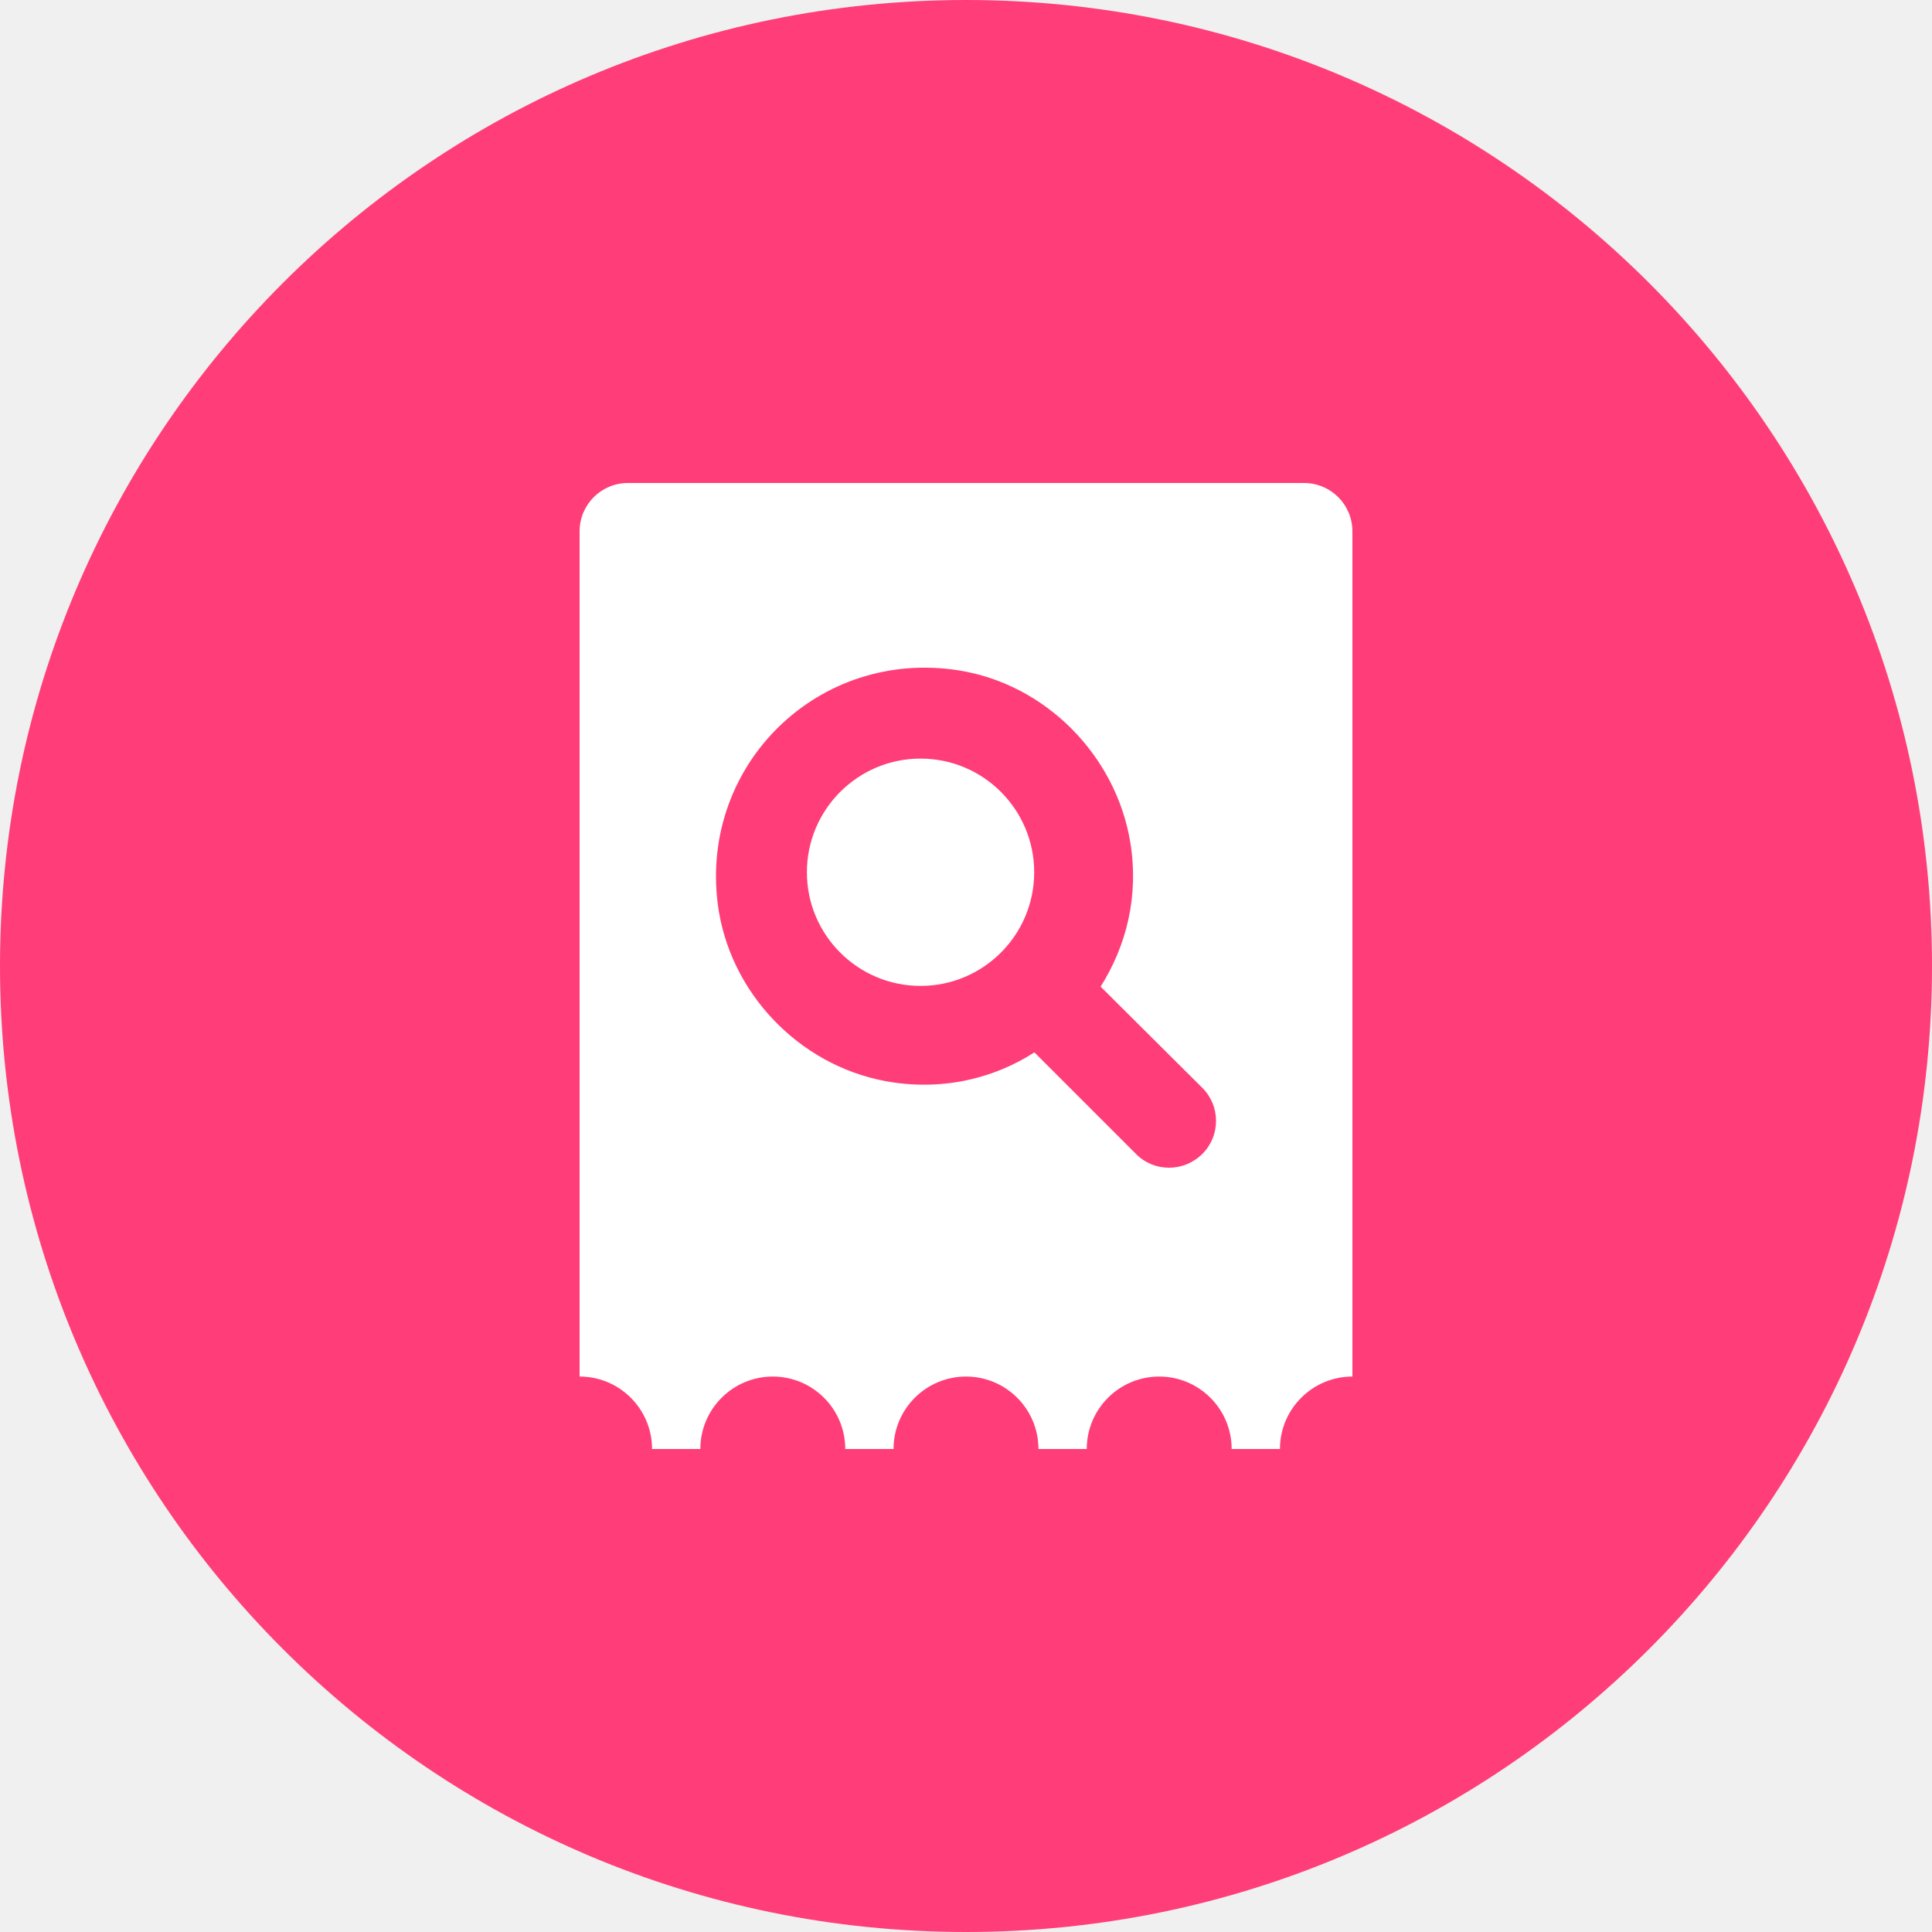
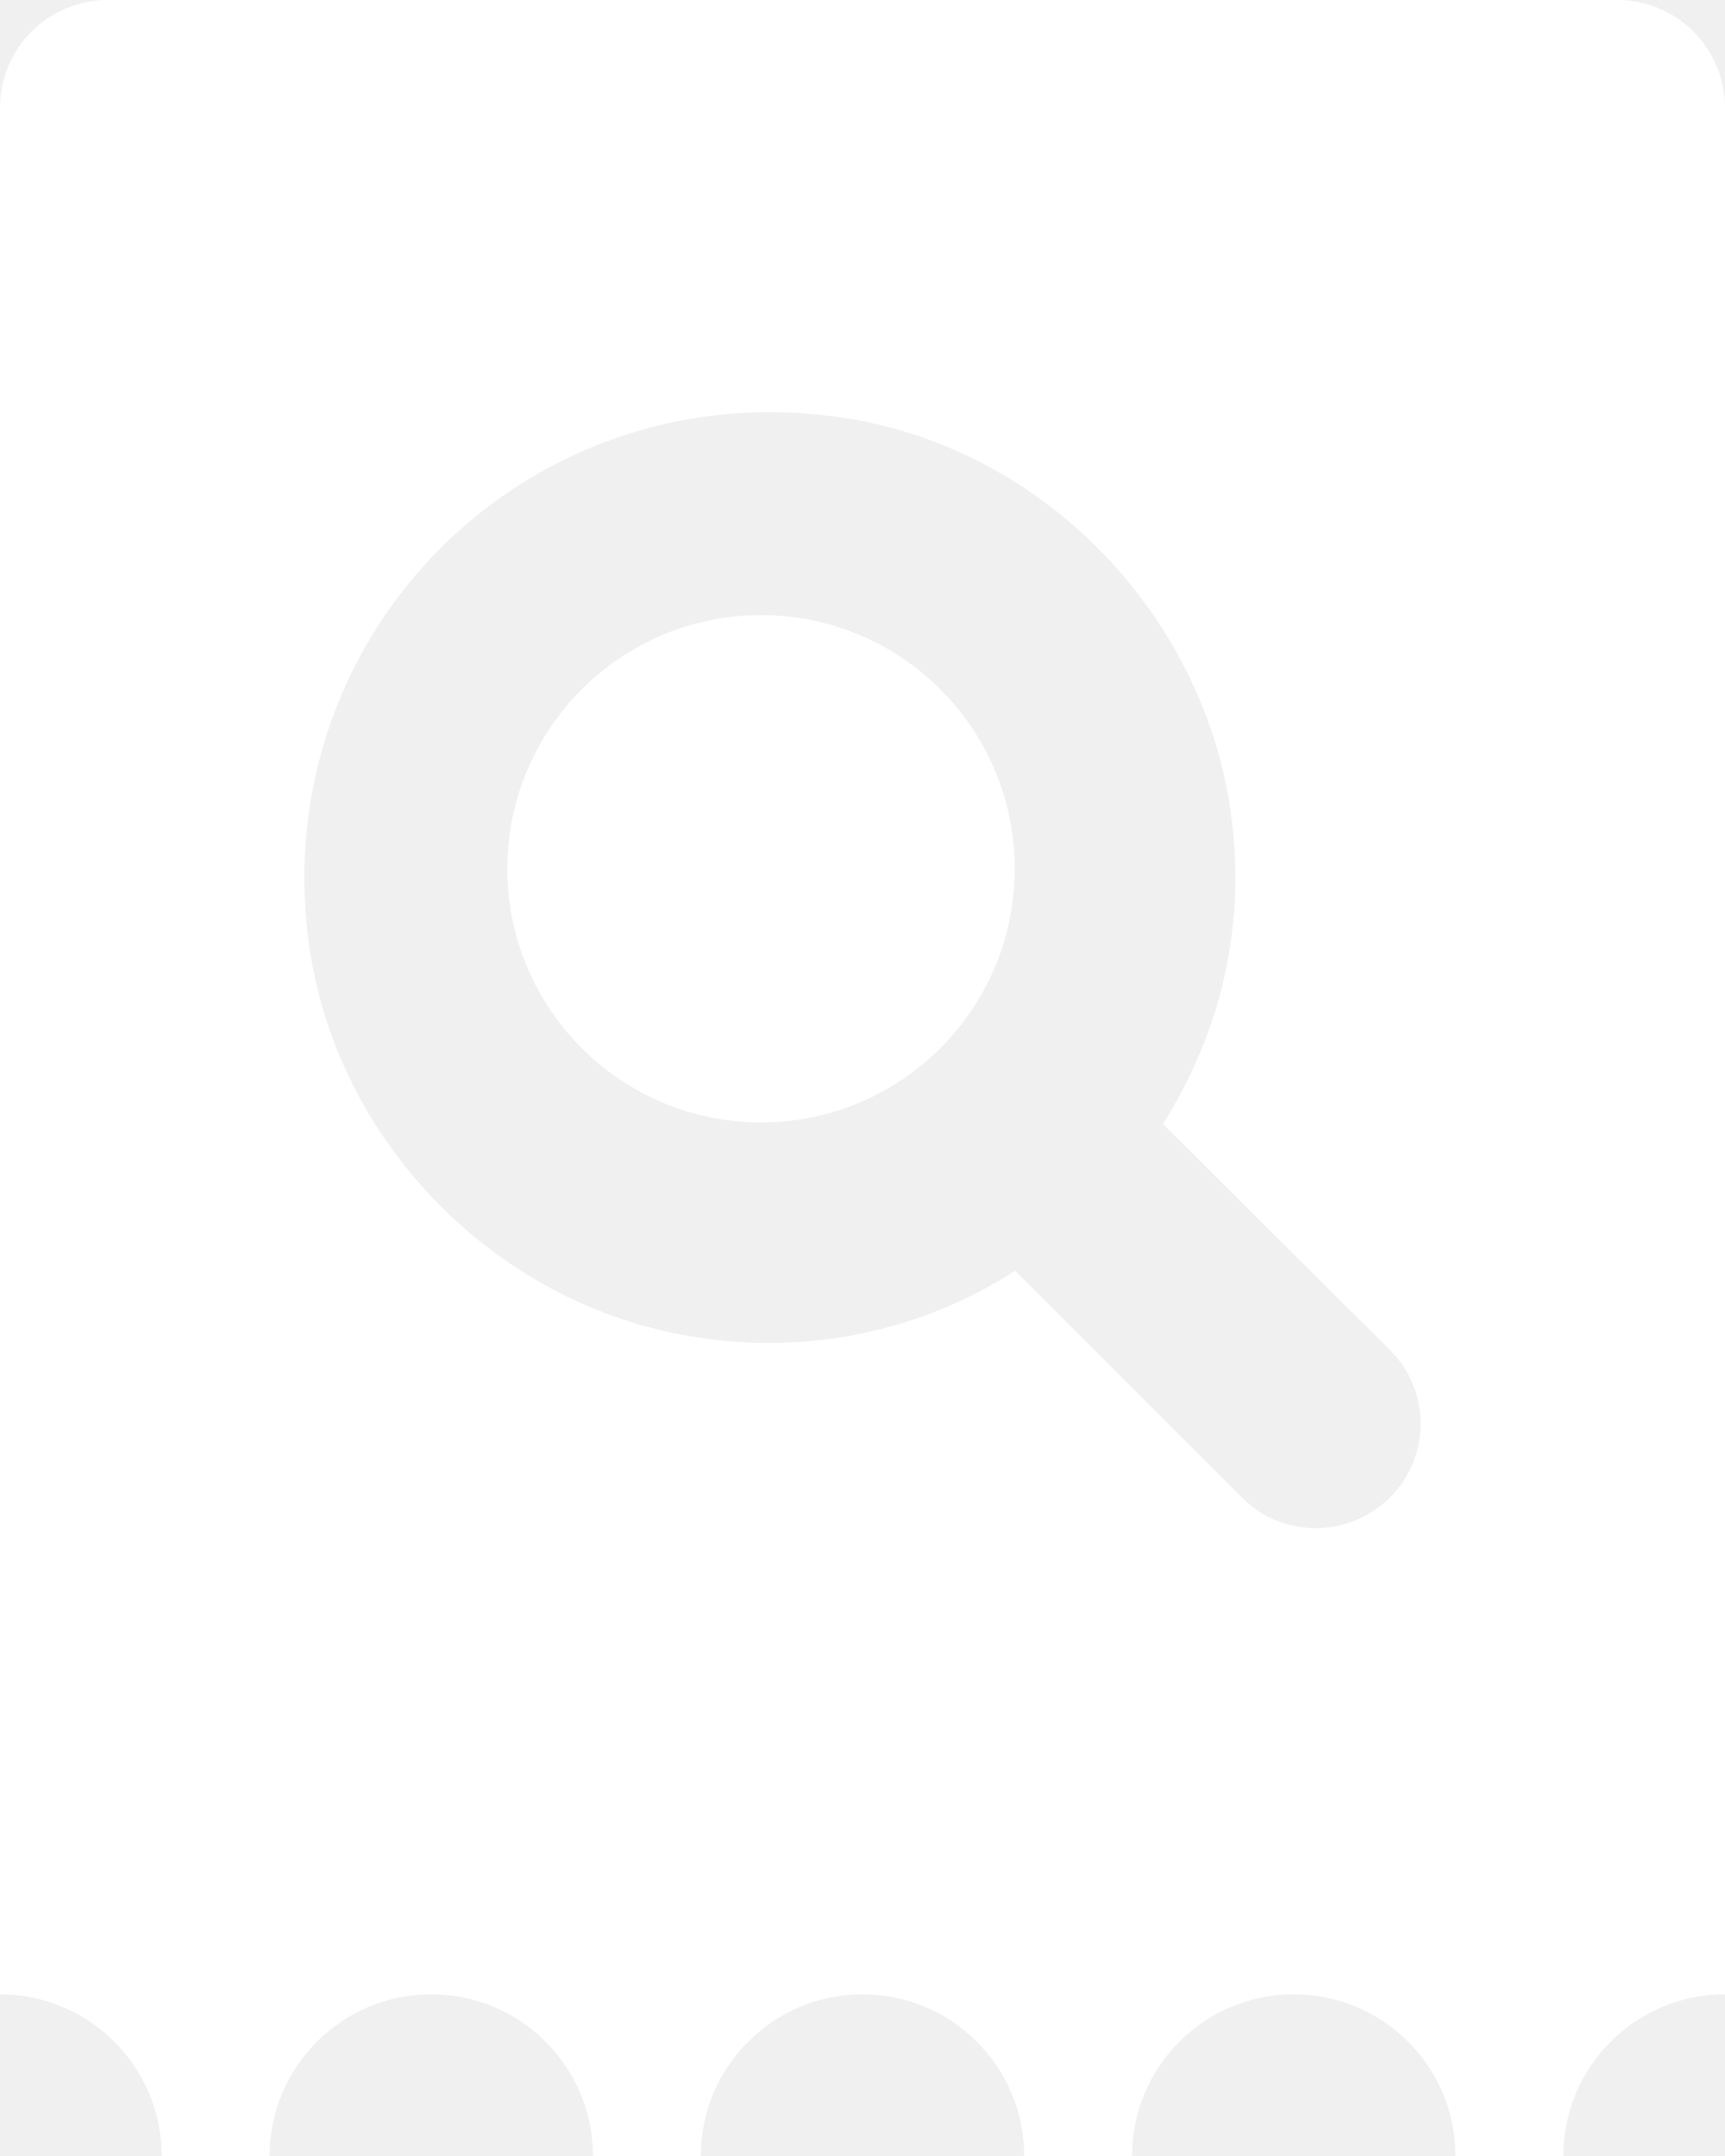
- <svg xmlns="http://www.w3.org/2000/svg" width="40" height="40" viewBox="0 0 40 40" fill="none">
-   <rect width="40" height="40" rx="20" fill="#FF3E79" />
-   <path fill-rule="evenodd" clip-rule="evenodd" d="M12 11C12 10.448 12.448 10 13 10H27C27.552 10 28 10.448 28 11V28.5C27.172 28.5 26.5 29.172 26.5 30H25.5C25.5 29.172 24.828 28.5 24 28.5C23.172 28.5 22.5 29.172 22.5 30H21.5C21.5 29.172 20.828 28.5 20 28.5C19.172 28.5 18.5 29.172 18.5 30H17.5C17.5 29.172 16.828 28.5 16 28.5C15.172 28.5 14.5 29.172 14.5 30H13.5C13.5 29.172 12.828 28.5 12 28.5V11ZM21.416 21.788C20.554 22.344 19.47 22.594 18.33 22.383C16.527 22.047 15.09 20.533 14.86 18.711C14.495 15.826 16.949 13.42 19.854 13.88C21.656 14.168 23.104 15.644 23.401 17.436C23.583 18.549 23.324 19.574 22.787 20.427L24.896 22.526C25.27 22.9 25.27 23.514 24.896 23.888C24.513 24.271 23.899 24.271 23.525 23.897L21.416 21.788ZM16.706 18.059C16.706 16.76 17.76 15.706 19.059 15.706C20.358 15.706 21.412 16.76 21.412 18.059C21.412 19.358 20.358 20.412 19.059 20.412C17.76 20.412 16.706 19.358 16.706 18.059Z" fill="white" />
+ <svg xmlns="http://www.w3.org/2000/svg" width="16" height="20" viewBox="0 0 16 20" fill="none">
+   <path fill-rule="evenodd" clip-rule="evenodd" d="M0 1C0 0.448 0.448 0 1 0H15C15.552 0 16 0.448 16 1V18.5C15.172 18.5 14.5 19.172 14.5 20H13.5C13.5 19.172 12.828 18.5 12 18.5C11.172 18.5 10.5 19.172 10.5 20H9.5C9.5 19.172 8.828 18.5 8 18.5C7.172 18.5 6.5 19.172 6.5 20H5.5C5.5 19.172 4.828 18.5 4 18.5C3.172 18.5 2.5 19.172 2.5 20H1.5C1.5 19.172 0.828 18.5 0 18.5V1ZM9.416 11.788C8.554 12.344 7.47 12.594 6.33 12.383C4.527 12.047 3.09 10.533 2.859 8.711C2.495 5.826 4.949 3.42 7.854 3.88C9.656 4.168 11.103 5.644 11.401 7.436C11.583 8.548 11.324 9.574 10.787 10.427L12.896 12.527C13.27 12.9 13.27 13.514 12.896 13.888C12.513 14.271 11.899 14.271 11.525 13.897L9.416 11.788ZM4.706 8.059C4.706 6.76 5.76 5.706 7.059 5.706C8.358 5.706 9.412 6.76 9.412 8.059C9.412 9.358 8.358 10.412 7.059 10.412C5.76 10.412 4.706 9.358 4.706 8.059Z" fill="white" />
</svg>
